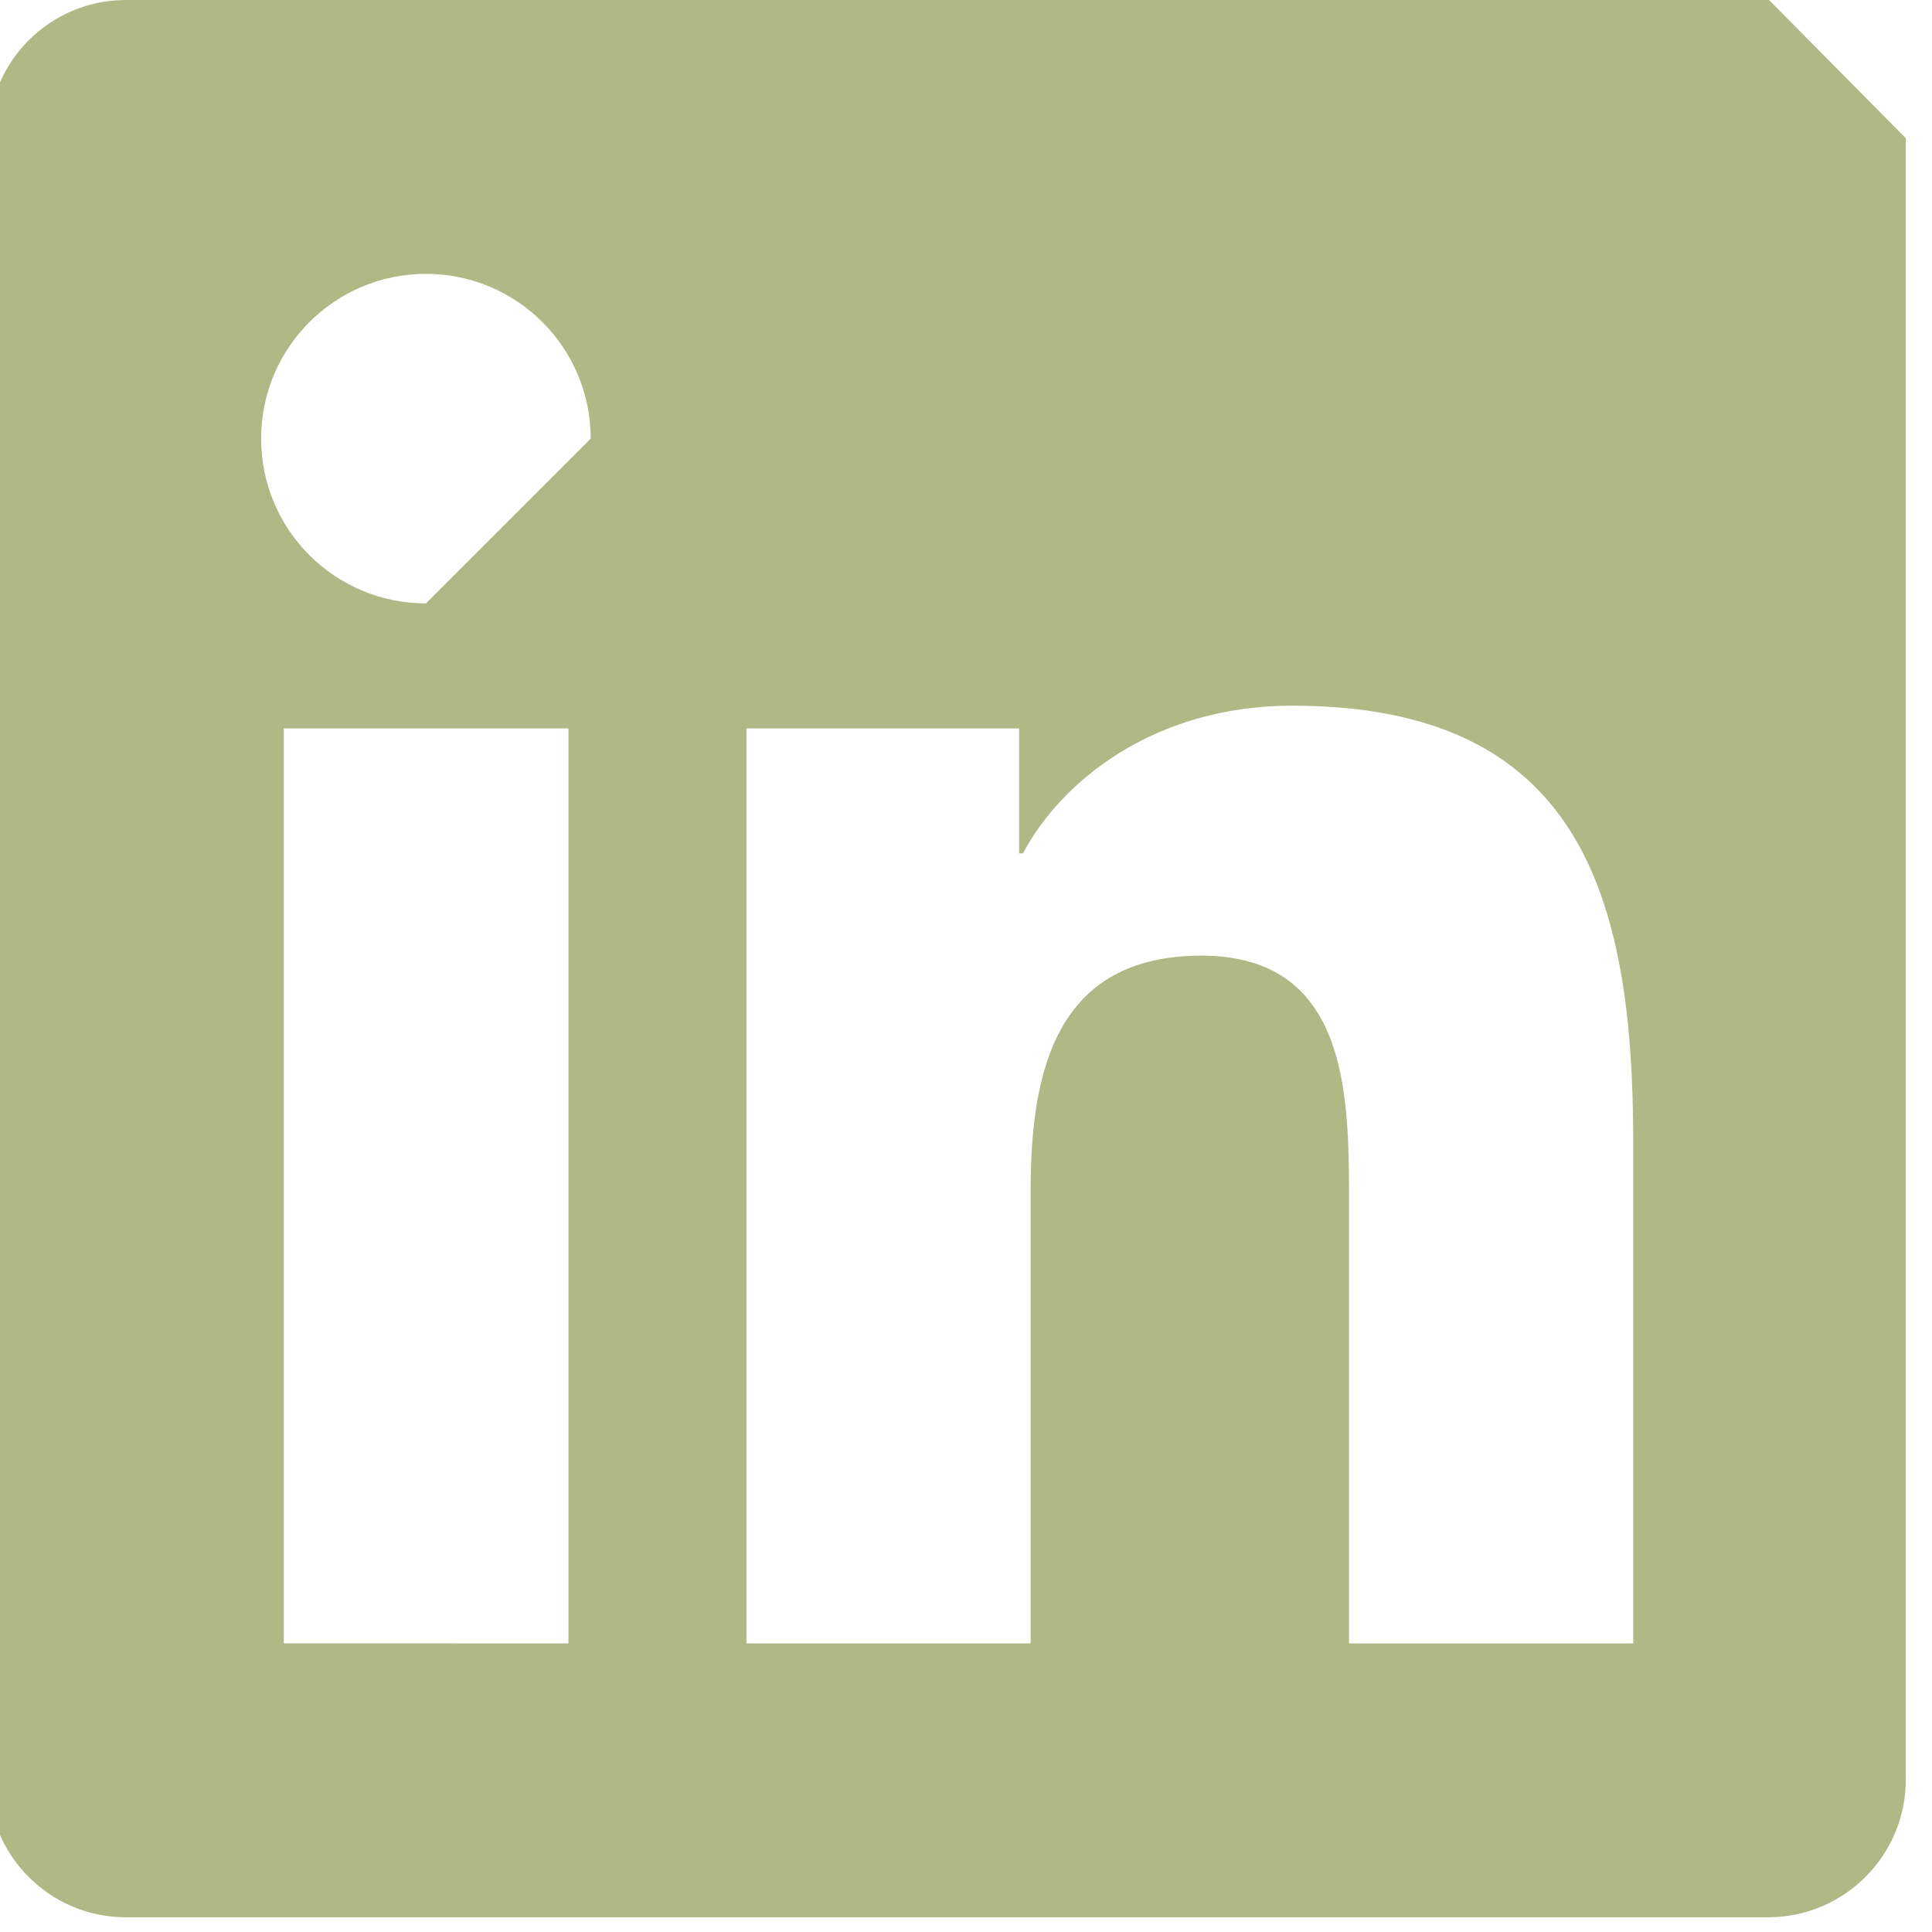
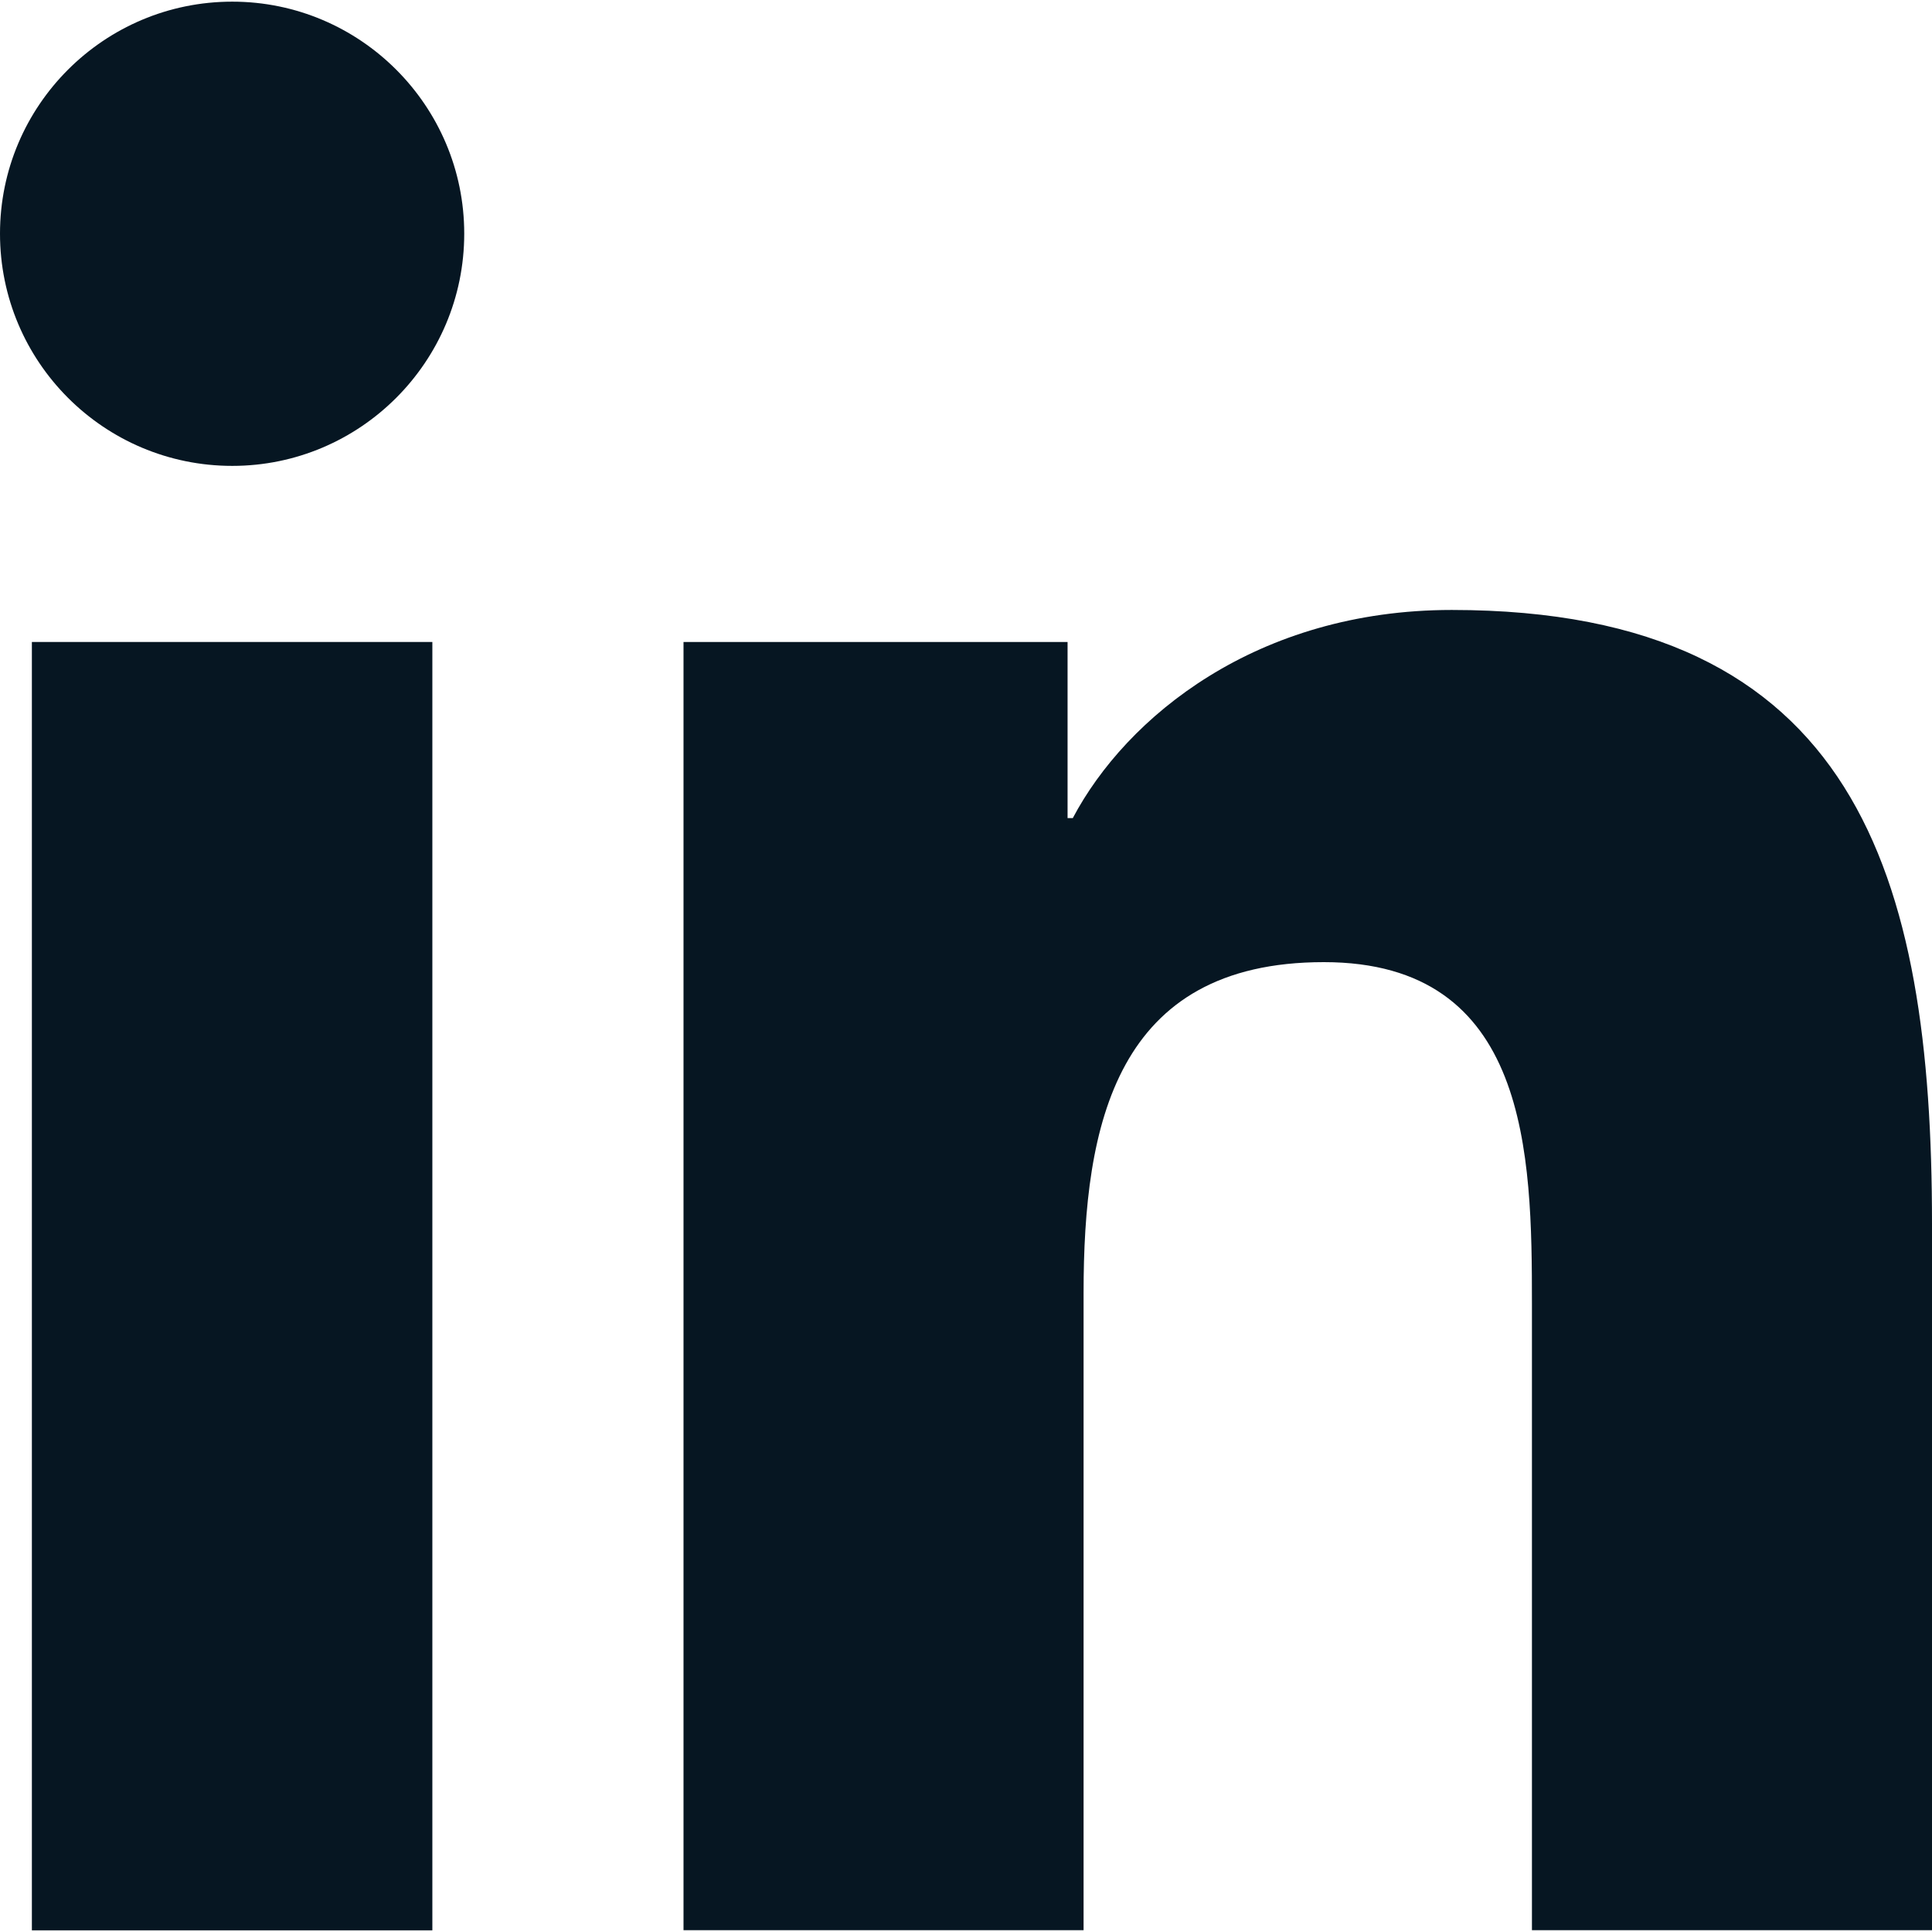
- <svg xmlns="http://www.w3.org/2000/svg" width="31" height="31" viewBox="0 0 31 31">
-   <g>
-     <g clip-path="url(#clip-3bed7feb-613f-4882-99de-7ab9d4bdb2c4)">
-       <path fill="#b0b885" d="M26.206 26.37h-4.56v-7.142c0-1.703-.034-3.894-2.369-3.894-2.334 0-2.74 1.854-2.74 3.77v7.265h-4.56V11.688h4.375v2.005h.062c.611-1.154 2.101-2.37 4.32-2.37 4.614 0 5.472 3.043 5.472 6.998zM6.834 9.682a2.644 2.644 0 1 1 2.644-2.644zm-2.28 16.686V11.688h4.567v14.681zM28.385 0H2.006a2.204 2.204 0 0 0-2.19 2.218v26.328a2.204 2.204 0 0 0 2.19 2.218h26.376a2.211 2.211 0 0 0 2.198-2.218V2.218z" />
-     </g>
-   </g>
+ <svg xmlns="http://www.w3.org/2000/svg" width="14" height="14" viewBox="0 0 14 14" fill="none">
+   <path d="M1.683 0.012C0.753 0.012 0 0.766 0 1.693C0 2.622 0.753 3.376 1.683 3.376C2.61 3.376 3.364 2.622 3.364 1.693C3.364 0.766 2.61 0.012 1.683 0.012Z" fill="#061622" />
+   <path d="M3.133 4.652H0.231V13.988H3.133V4.652Z" fill="#061622" />
+   <path d="M10.52 4.42C9.108 4.42 8.162 5.194 7.774 5.928H7.736V4.652H4.953H4.953V13.987H7.852V9.369C7.852 8.152 8.083 6.972 9.593 6.972C11.081 6.972 11.101 8.365 11.101 9.447V13.987H14V8.867C14 6.353 13.458 4.42 10.52 4.42Z" fill="#061622" />
</svg>
